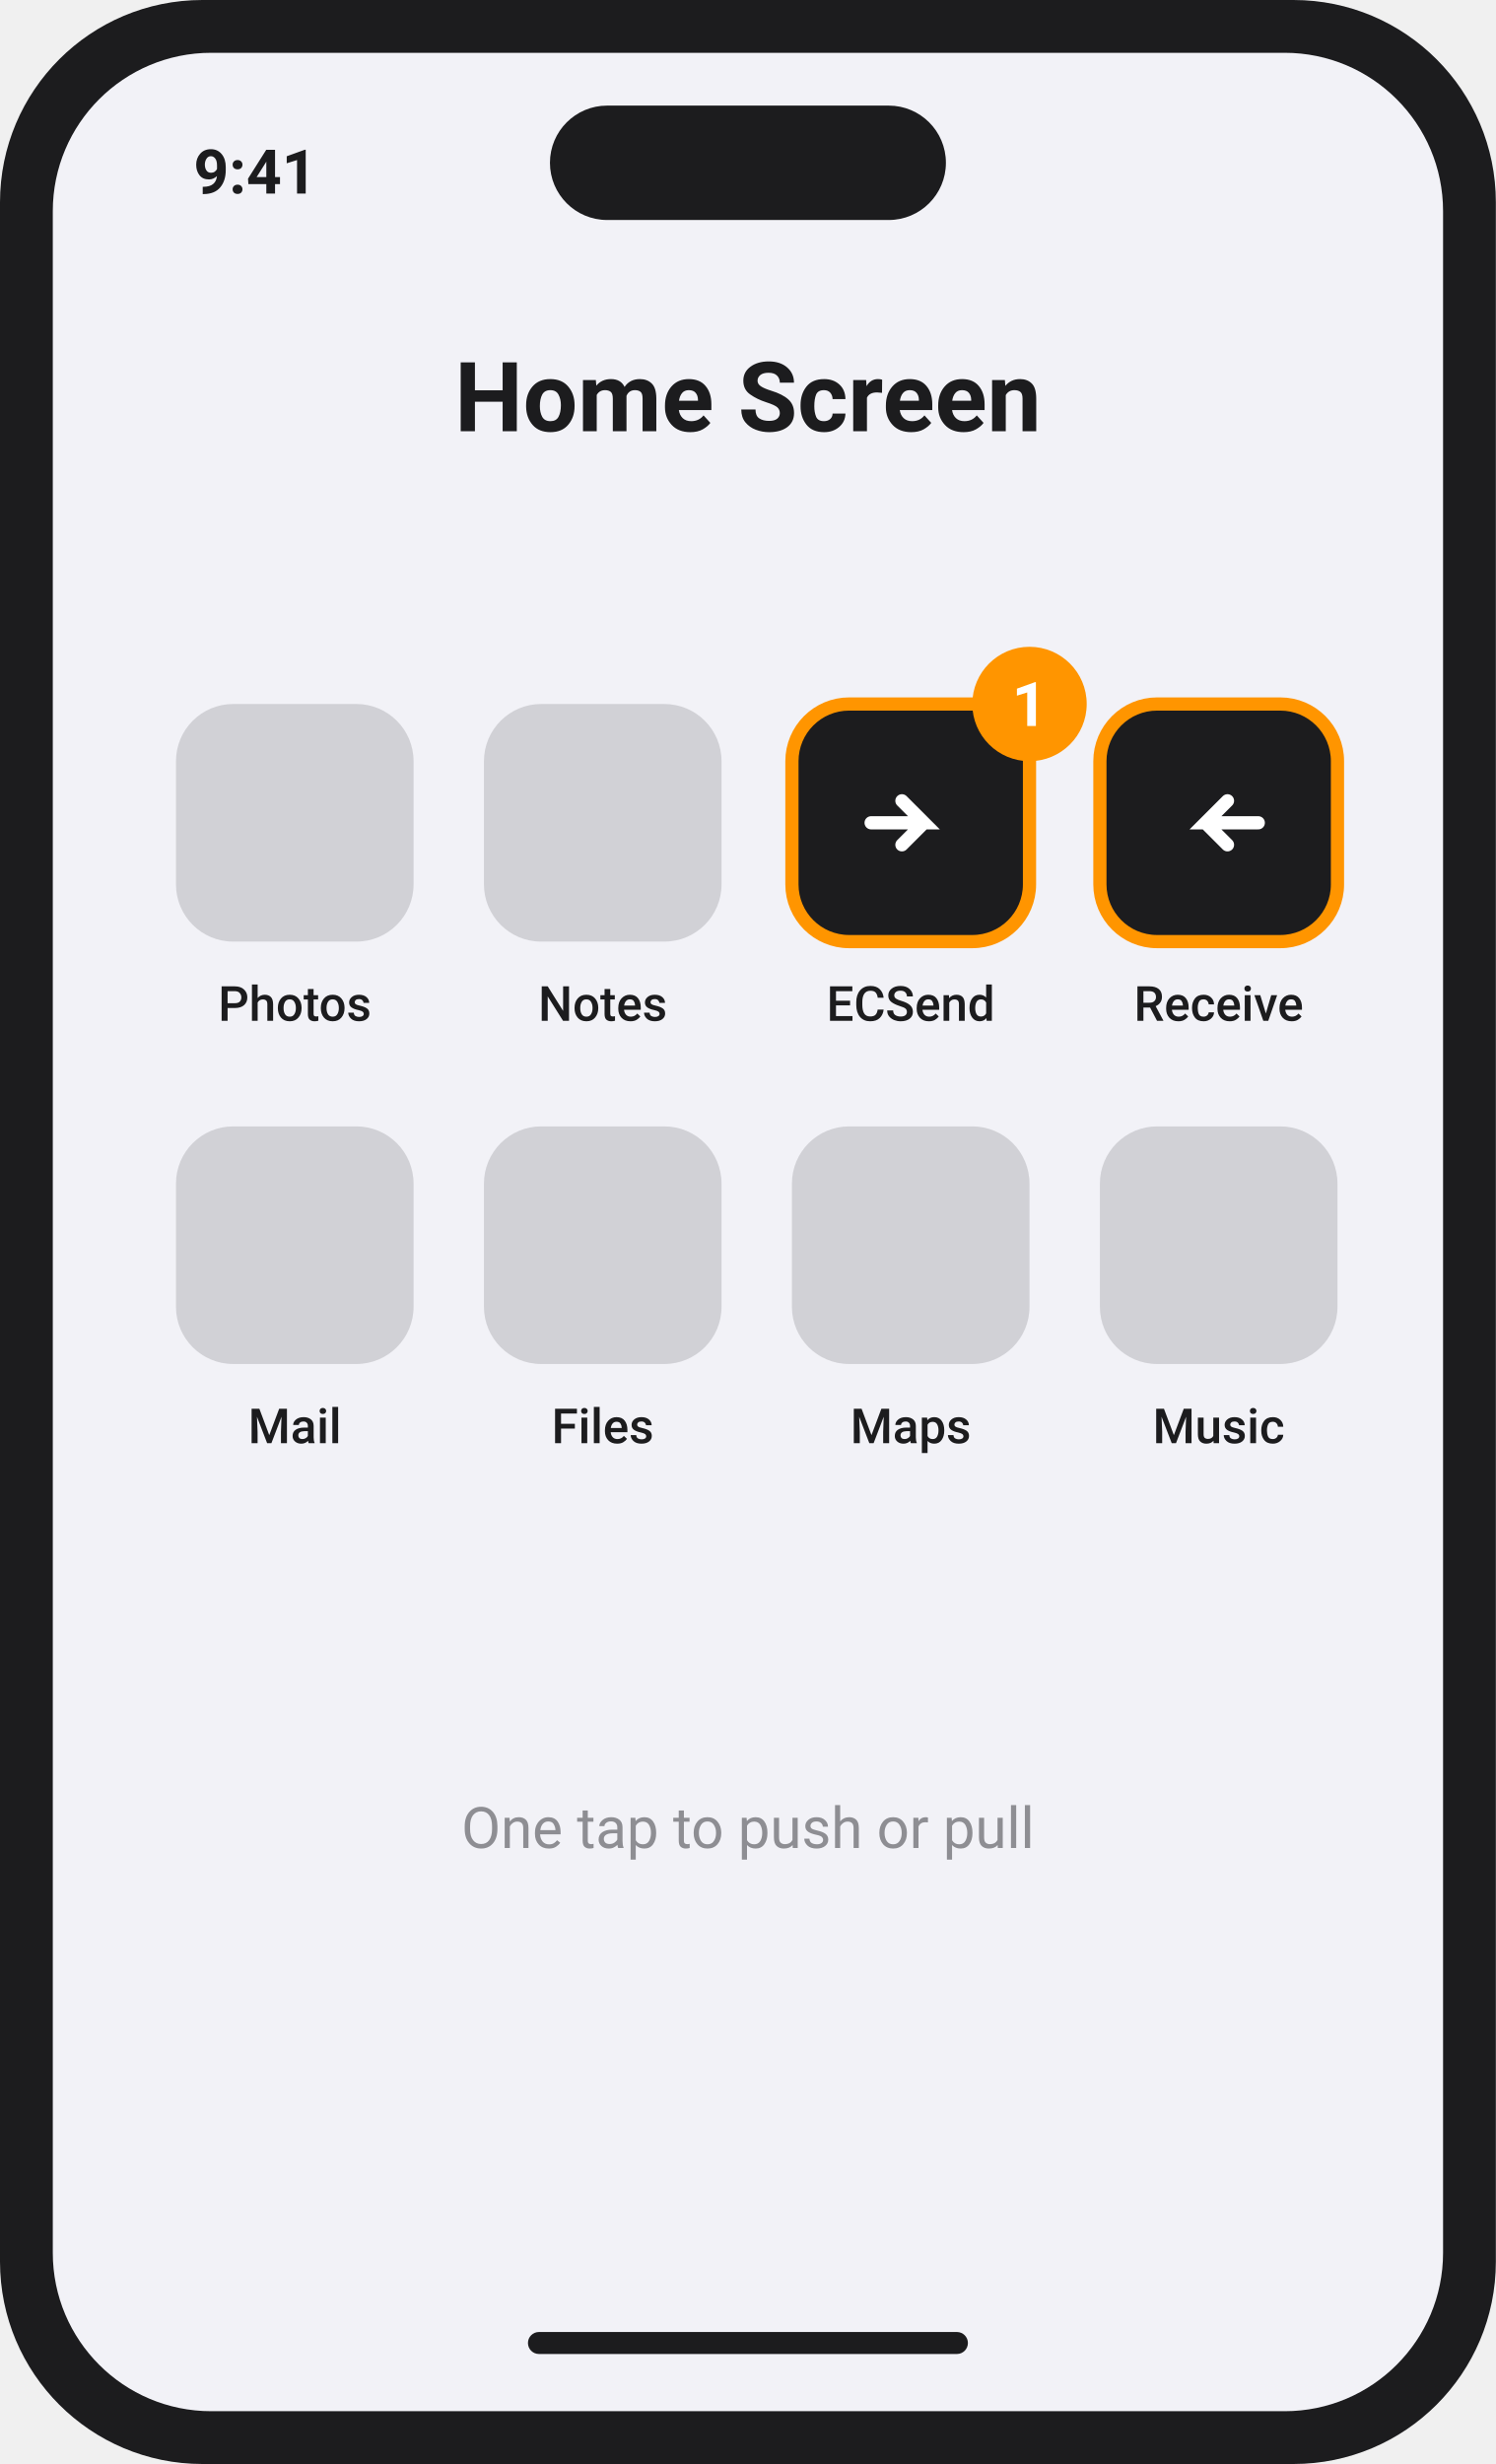
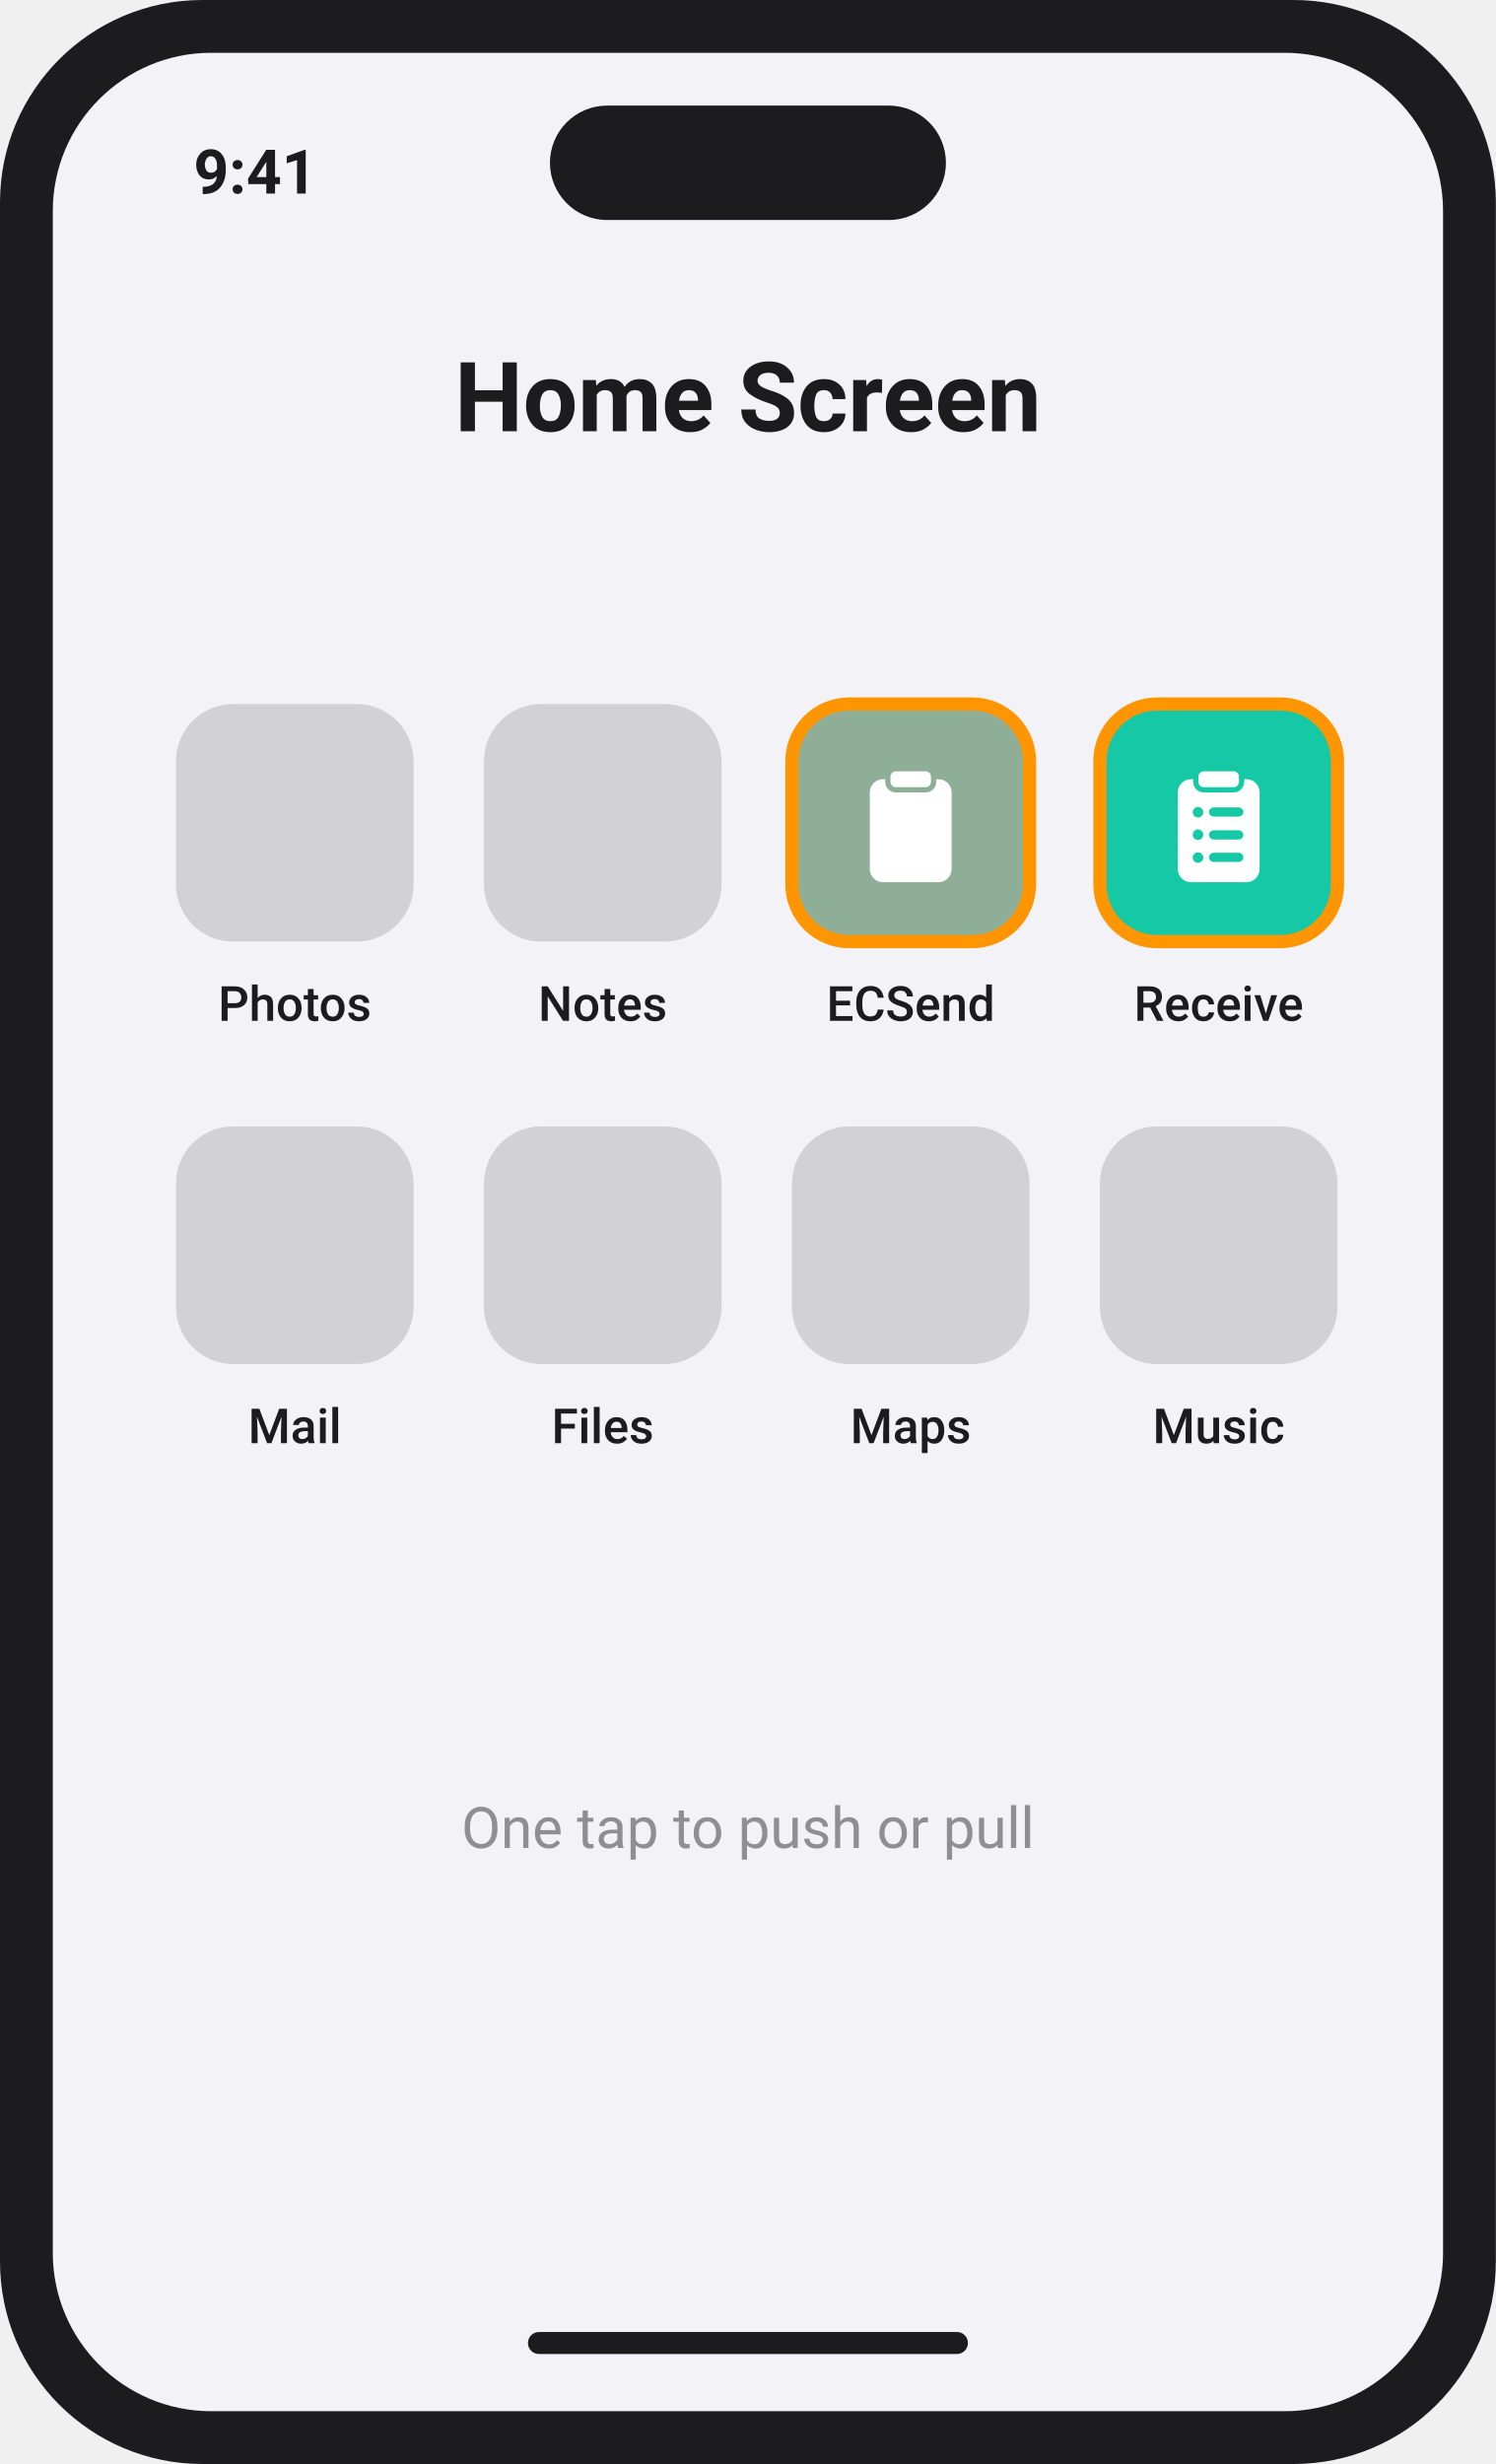
<svg xmlns="http://www.w3.org/2000/svg" viewBox="0 0 340 560" width="340" height="560" role="img" aria-label="Home Screen">
  <rect x="0" y="0" width="340" height="560" rx="46" fill="#1c1c1e" />
  <rect x="12" y="12" width="316" height="536" rx="36" fill="#f2f2f7" />
  <rect x="125" y="24" width="90" height="26" rx="13" fill="#1c1c1e" />
  <text x="44" y="44" font-family="system-ui, -apple-system, 'Segoe UI', Roboto, sans-serif" font-size="14" font-weight="600" fill="#1c1c1e" text-anchor="start">9:41</text>
  <text x="170" y="98" font-family="system-ui, -apple-system, 'Segoe UI', Roboto, sans-serif" font-size="22" font-weight="700" fill="#1c1c1e" text-anchor="middle">Home Screen</text>
  <rect x="40" y="160" width="54" height="54" rx="13" fill="#d1d1d6" />
  <text x="67" y="232" font-family="system-ui, -apple-system, 'Segoe UI', Roboto, sans-serif" font-size="11" font-weight="500" fill="#1c1c1e" text-anchor="middle">Photos</text>
  <rect x="110" y="160" width="54" height="54" rx="13" fill="#d1d1d6" />
  <text x="137" y="232" font-family="system-ui, -apple-system, 'Segoe UI', Roboto, sans-serif" font-size="11" font-weight="500" fill="#1c1c1e" text-anchor="middle">Notes</text>
-   <rect x="180" y="160" width="54" height="54" rx="13" fill="#1c1c1e" stroke="#FF9500" stroke-width="3" />
+   <rect x="180" y="160" width="54" height="54" rx="13" fill="#8FAE97" stroke="#FF9500" stroke-width="3" />
  <text x="207" y="232" font-family="system-ui, -apple-system, 'Segoe UI', Roboto, sans-serif" font-size="11" font-weight="500" fill="#1c1c1e" text-anchor="middle">ECSend</text>
-   <path d="M198 187 l12 0 l-5 -5 M210 187 l-5 5" stroke="#fff" stroke-width="3" fill="none" stroke-linecap="round" />
-   <rect x="250" y="160" width="54" height="54" rx="13" fill="#1c1c1e" stroke="#FF9500" stroke-width="3" />
+   <rect x="197.7" y="177.1" width="18.6" height="23.4" rx="3.0" fill="#fff" />
+   <rect x="201.8" y="174.7" width="10.4" height="4.8" rx="1.8" fill="#fff" stroke="#8FAE97" stroke-width="1.2" />
+   <rect x="250" y="160" width="54" height="54" rx="13" fill="#16C9A6" stroke="#FF9500" stroke-width="3" />
  <text x="277" y="232" font-family="system-ui, -apple-system, 'Segoe UI', Roboto, sans-serif" font-size="11" font-weight="500" fill="#1c1c1e" text-anchor="middle">Receive</text>
-   <path d="M286 187 l-12 0 l5 -5 M274 187 l5 5" stroke="#fff" stroke-width="3" fill="none" stroke-linecap="round" />
+   <rect x="267.7" y="177.1" width="18.6" height="23.4" rx="3.0" fill="#fff" />
+   <rect x="271.8" y="174.7" width="10.4" height="4.8" rx="1.8" fill="#fff" stroke="#16C9A6" stroke-width="1.2" />
+   <circle cx="272.3" cy="184.6" r="1.2" fill="#16C9A6" />
+   <rect x="274.8" y="183.5" width="7.8" height="2.1" rx="1.1" fill="#16C9A6" />
+   <circle cx="272.3" cy="189.7" r="1.2" fill="#16C9A6" />
+   <rect x="274.8" y="188.7" width="7.8" height="2.1" rx="1.1" fill="#16C9A6" />
+   <circle cx="272.3" cy="194.9" r="1.2" fill="#16C9A6" />
+   <rect x="274.8" y="193.8" width="7.8" height="2.1" rx="1.1" fill="#16C9A6" />
  <rect x="40" y="256" width="54" height="54" rx="13" fill="#d1d1d6" />
  <text x="67" y="328" font-family="system-ui, -apple-system, 'Segoe UI', Roboto, sans-serif" font-size="11" font-weight="500" fill="#1c1c1e" text-anchor="middle">Mail</text>
  <rect x="110" y="256" width="54" height="54" rx="13" fill="#d1d1d6" />
  <text x="137" y="328" font-family="system-ui, -apple-system, 'Segoe UI', Roboto, sans-serif" font-size="11" font-weight="500" fill="#1c1c1e" text-anchor="middle">Files</text>
  <rect x="180" y="256" width="54" height="54" rx="13" fill="#d1d1d6" />
  <text x="207" y="328" font-family="system-ui, -apple-system, 'Segoe UI', Roboto, sans-serif" font-size="11" font-weight="500" fill="#1c1c1e" text-anchor="middle">Maps</text>
  <rect x="250" y="256" width="54" height="54" rx="13" fill="#d1d1d6" />
  <text x="277" y="328" font-family="system-ui, -apple-system, 'Segoe UI', Roboto, sans-serif" font-size="11" font-weight="500" fill="#1c1c1e" text-anchor="middle">Music</text>
-   <circle cx="234" cy="160" r="13" fill="#FF9500" />
-   <text x="234" y="165" font-family="system-ui, -apple-system, 'Segoe UI', Roboto, sans-serif" font-size="14" font-weight="700" fill="#fff" text-anchor="middle">1</text>
  <text x="170" y="420" font-family="system-ui, -apple-system, 'Segoe UI', Roboto, sans-serif" font-size="13" font-weight="400" fill="#8e8e93" text-anchor="middle">One tap to push or pull</text>
  <rect x="120" y="530" width="100" height="5" rx="2.5" fill="#1c1c1e" />
</svg>
